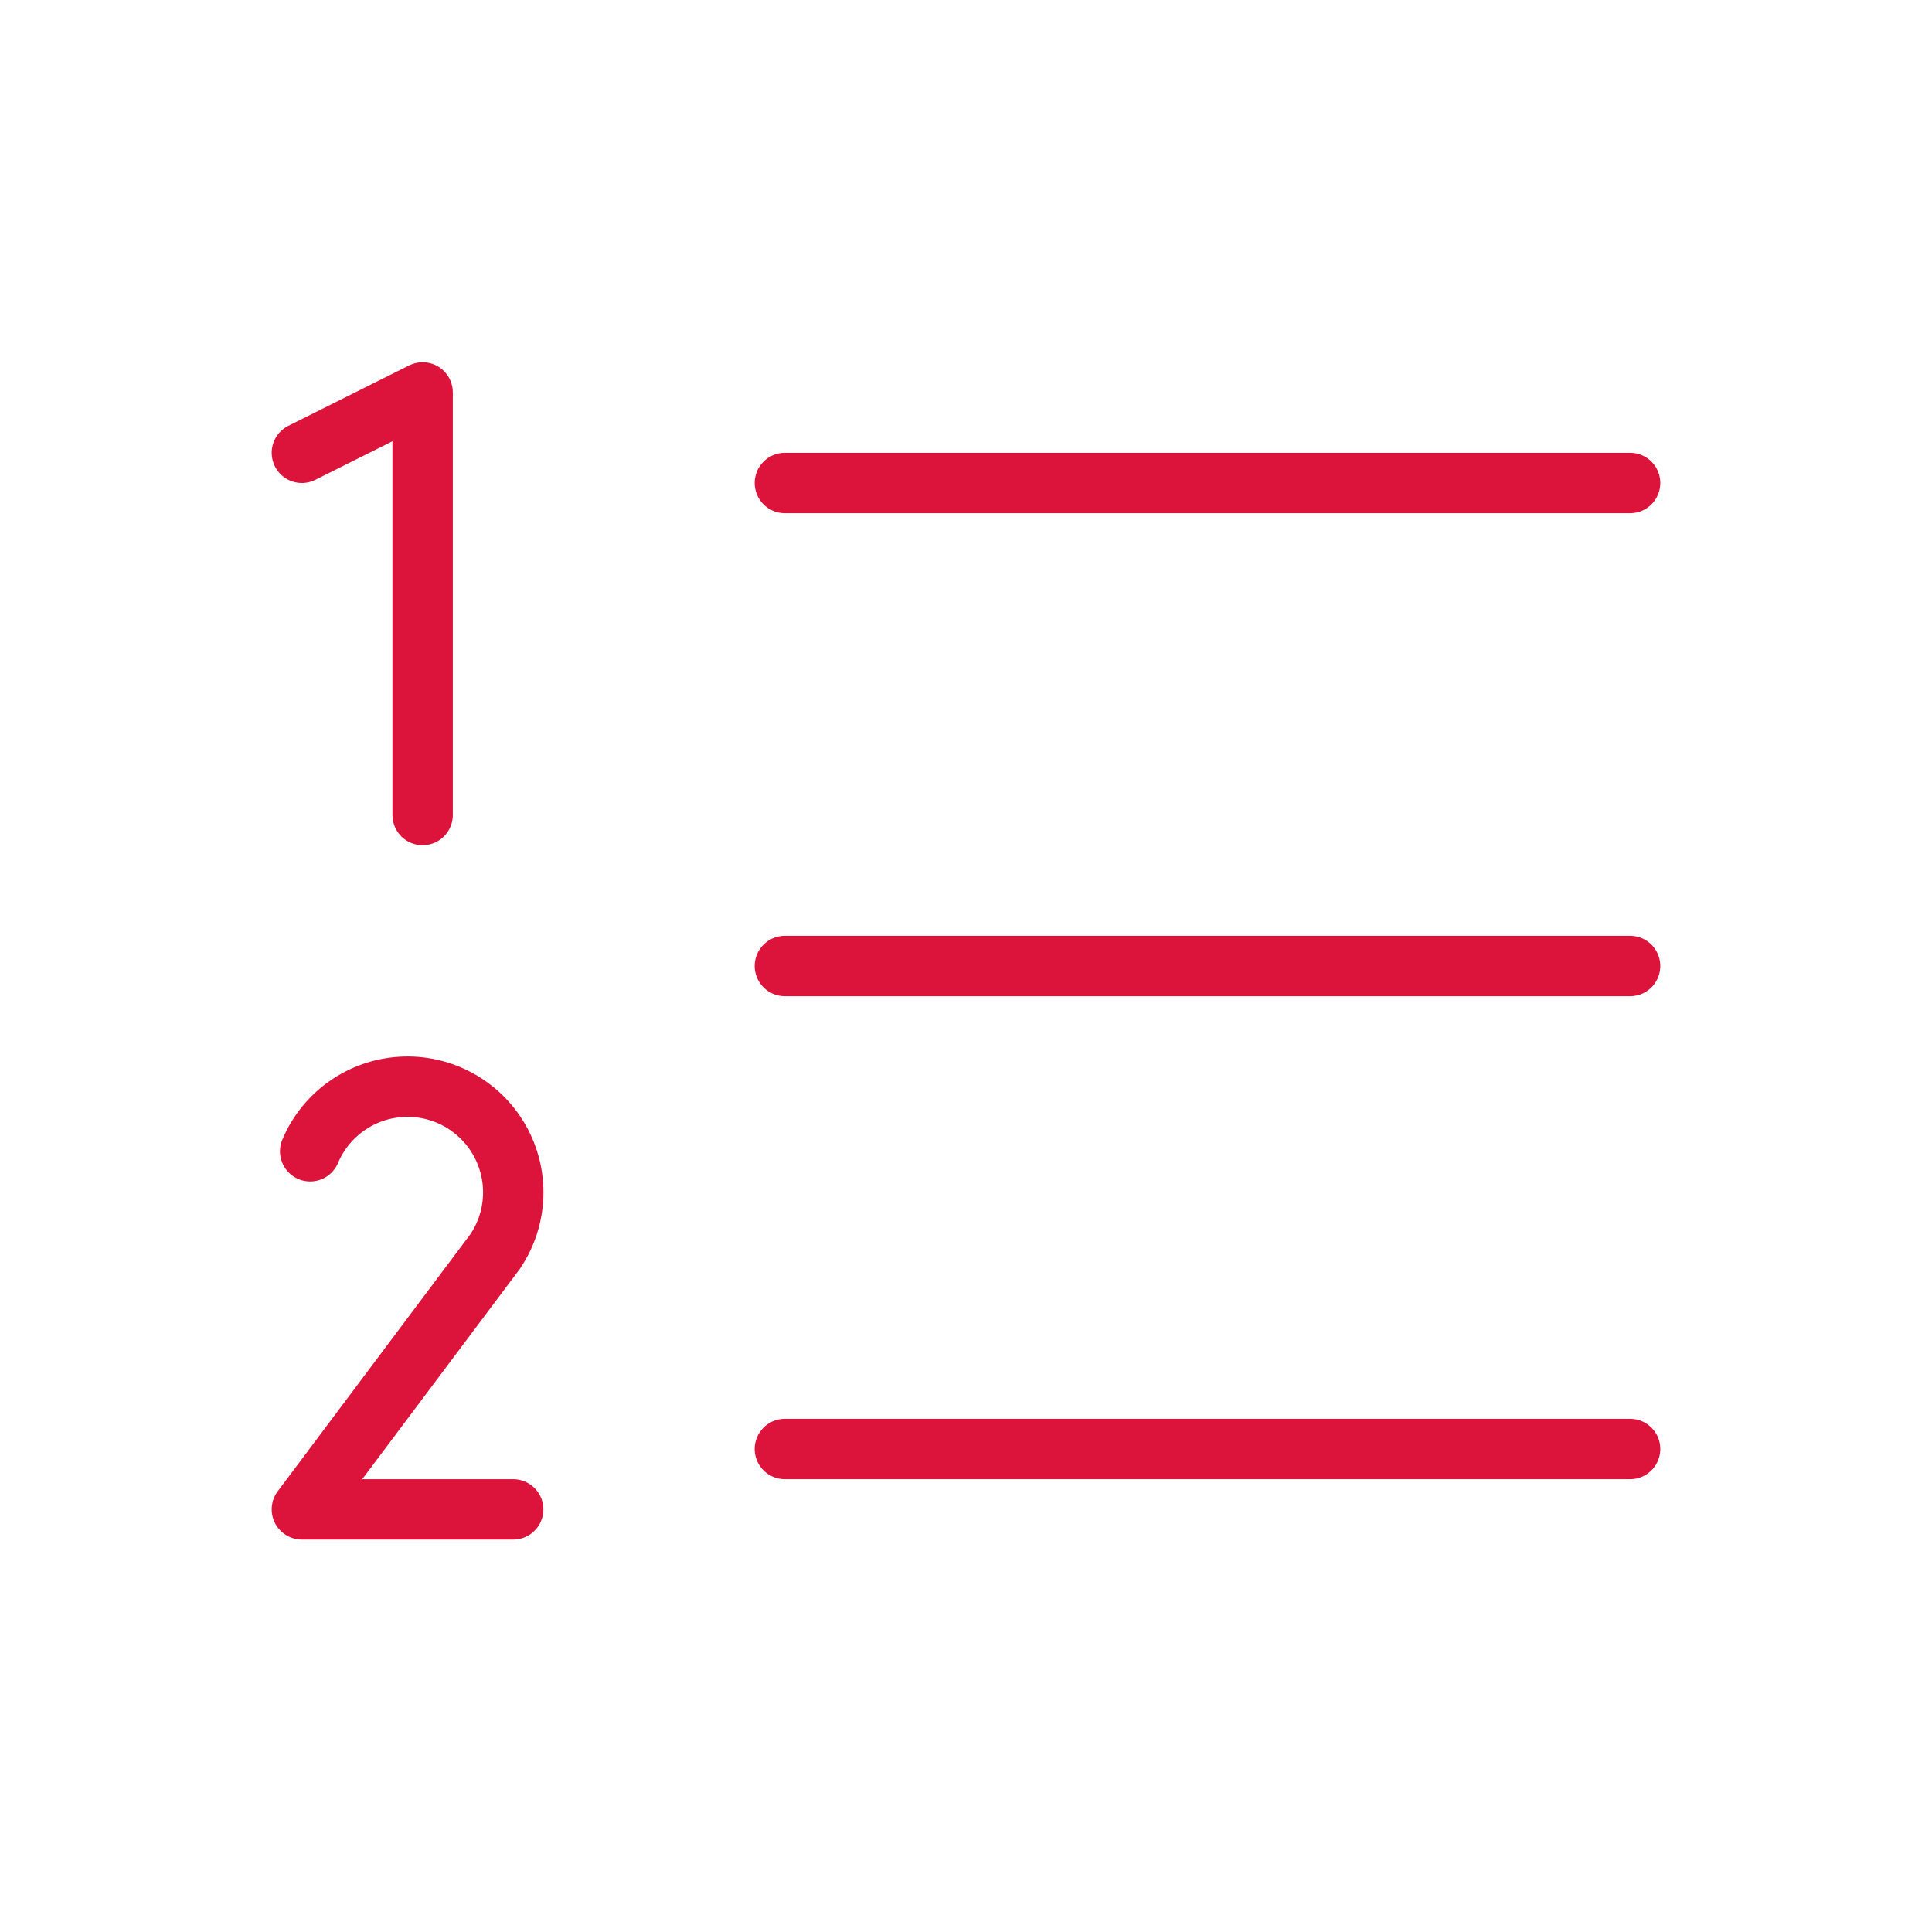
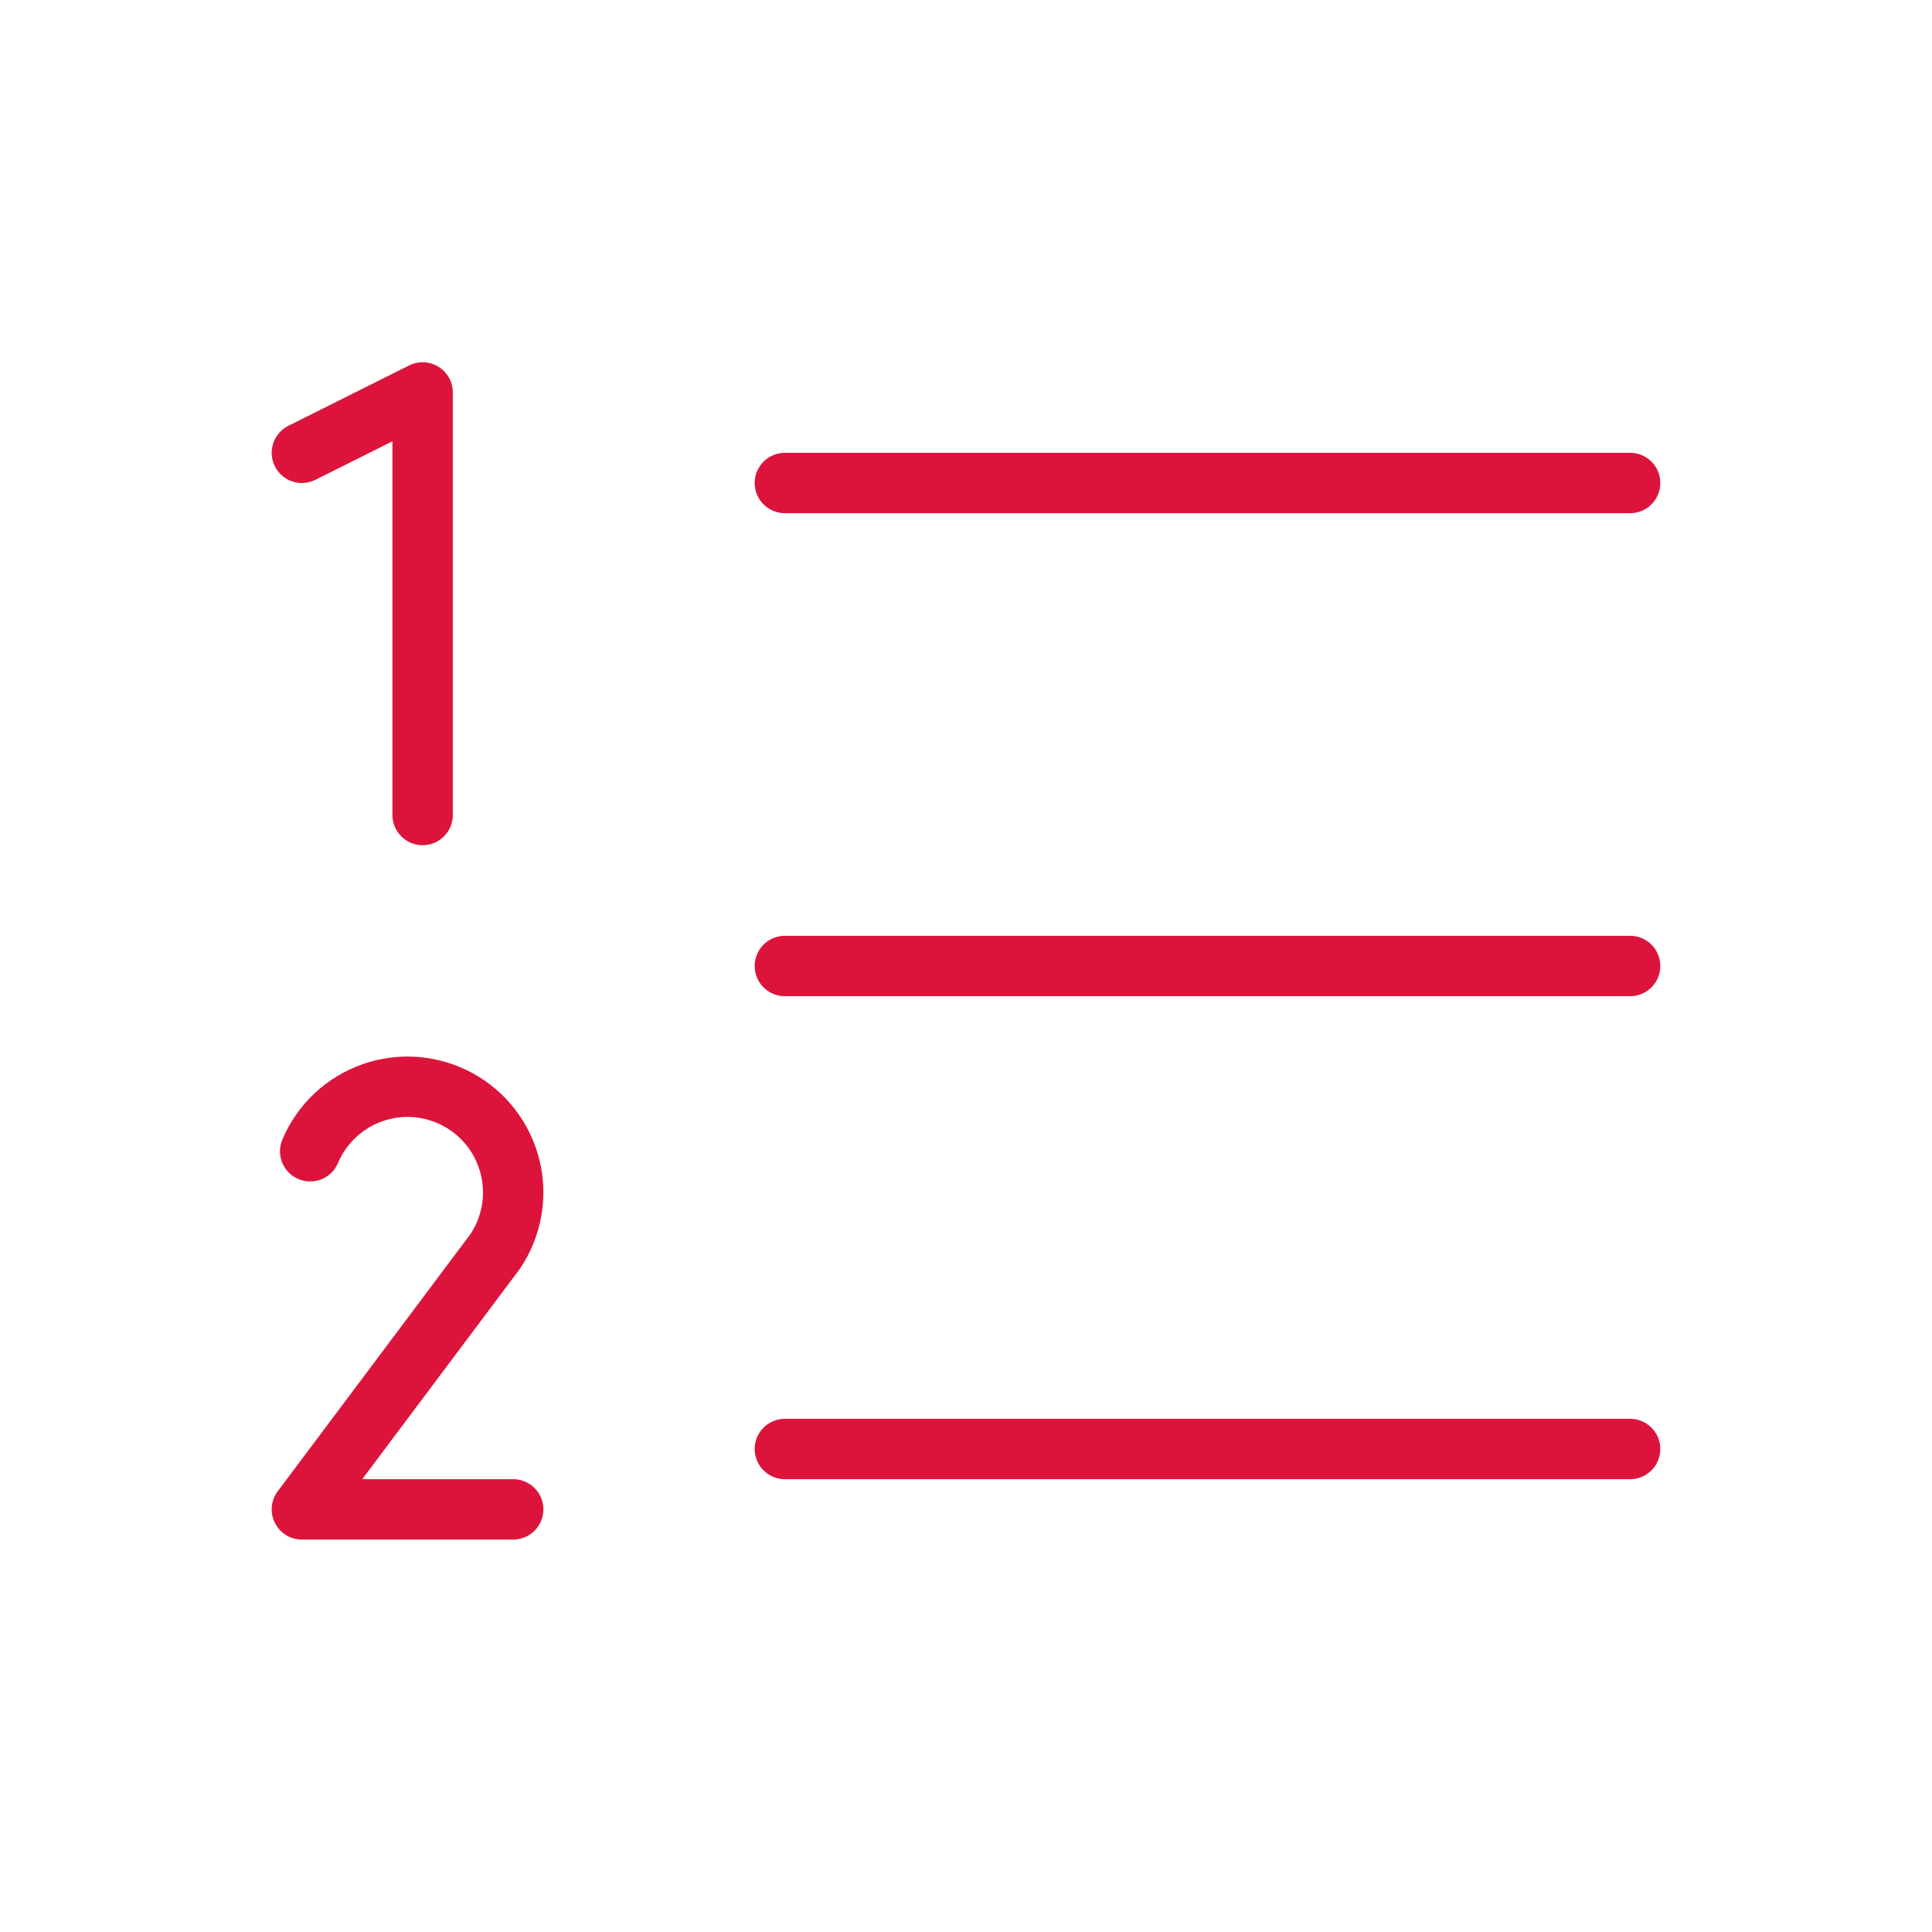
- <svg xmlns="http://www.w3.org/2000/svg" width="48" height="48" fill="none">
-   <path d="M19.5 24h21m-21-12h21m-21 24h21m-33-24.75 3-1.5v10.499m-2.794 8.354a2.626 2.626 0 1 1 4.596 2.49L7.5 37.5h5.25" stroke="#DC143C" stroke-width="1.5" stroke-linecap="round" stroke-linejoin="round" />
+ <svg xmlns="http://www.w3.org/2000/svg" width="48" height="48" viewBox="0 0 48 48" fill="none">
+   <path d="M19.5 24H40.5" stroke="#DC143C" stroke-width="1.5" stroke-linecap="round" stroke-linejoin="round" />
+   <path d="M19.5 12H40.5" stroke="#DC143C" stroke-width="1.5" stroke-linecap="round" stroke-linejoin="round" />
+   <path d="M19.5 36H40.5" stroke="#DC143C" stroke-width="1.5" stroke-linecap="round" stroke-linejoin="round" />
+   <path d="M7.5 11.25L10.5 9.75V20.249" stroke="#DC143C" stroke-width="1.5" stroke-linecap="round" stroke-linejoin="round" />
+   <path d="M7.706 28.603C7.849 28.266 8.06 27.962 8.327 27.712C8.594 27.461 8.91 27.269 9.256 27.148C9.601 27.027 9.968 26.979 10.333 27.008C10.698 27.037 11.053 27.143 11.375 27.317C11.697 27.491 11.979 27.731 12.203 28.021C12.426 28.311 12.587 28.644 12.674 29C12.762 29.355 12.774 29.725 12.709 30.086C12.645 30.446 12.506 30.789 12.302 31.093L7.5 37.5H12.75" stroke="#DC143C" stroke-width="1.5" stroke-linecap="round" stroke-linejoin="round" />
</svg>
